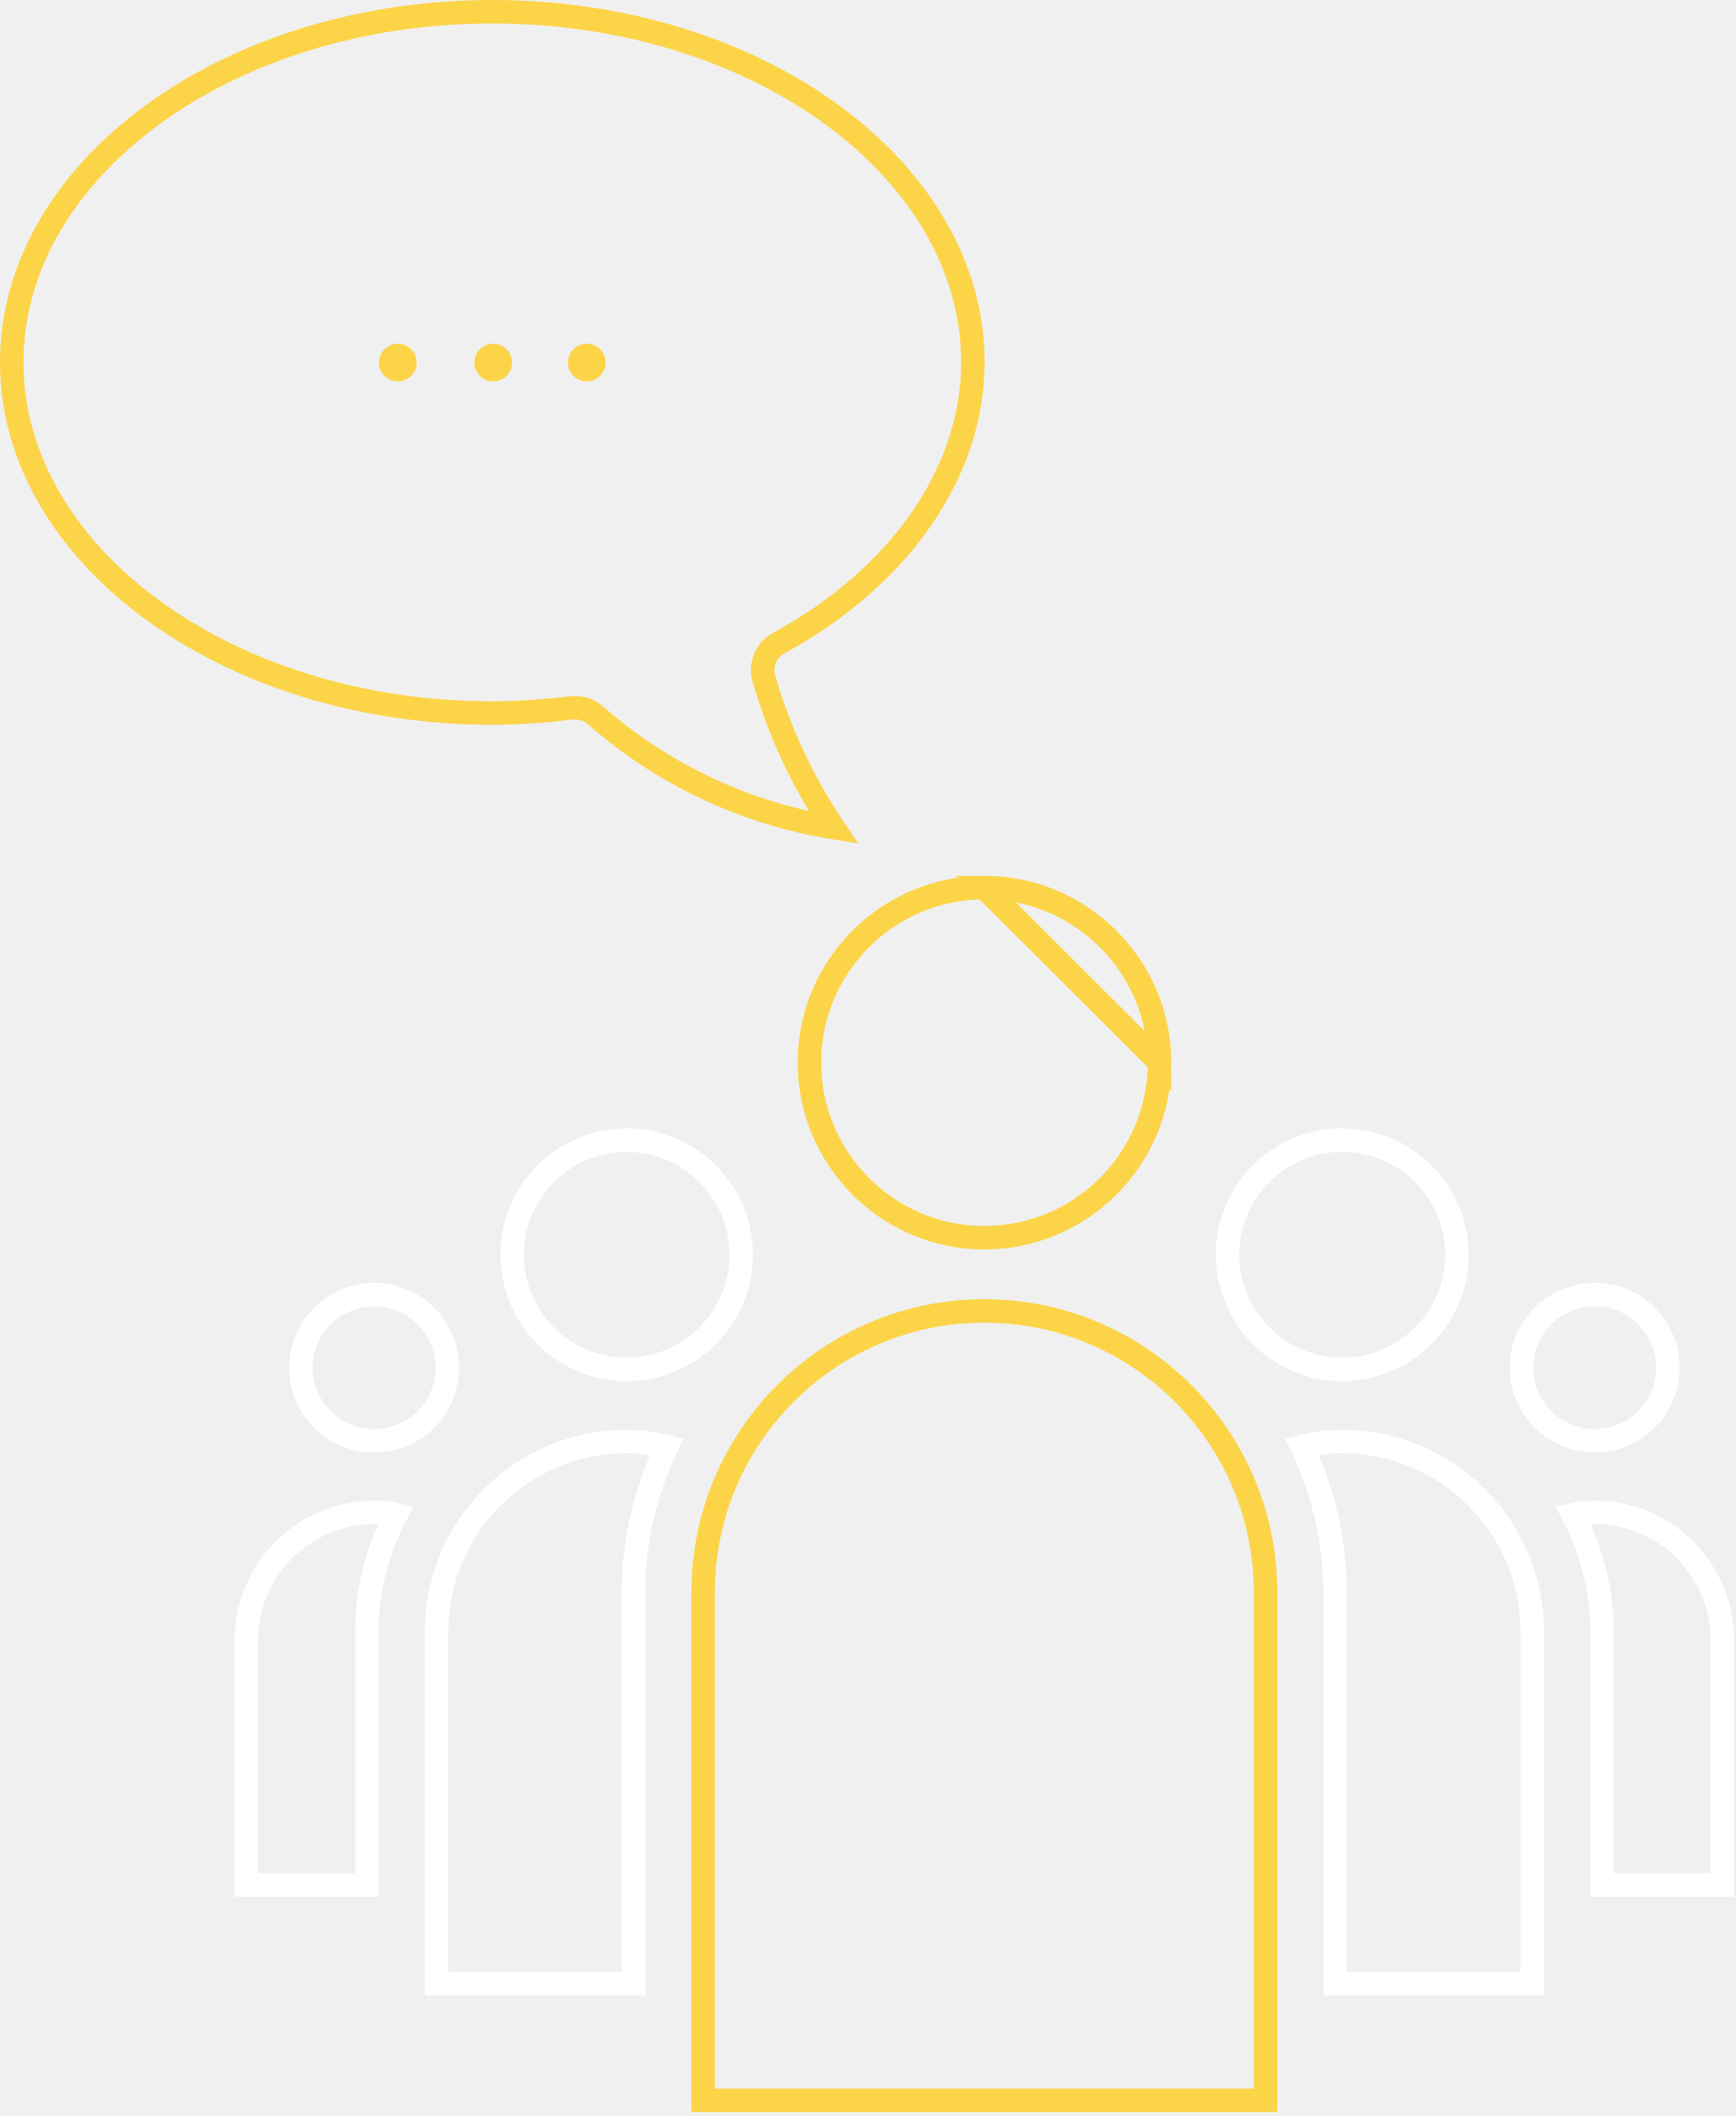
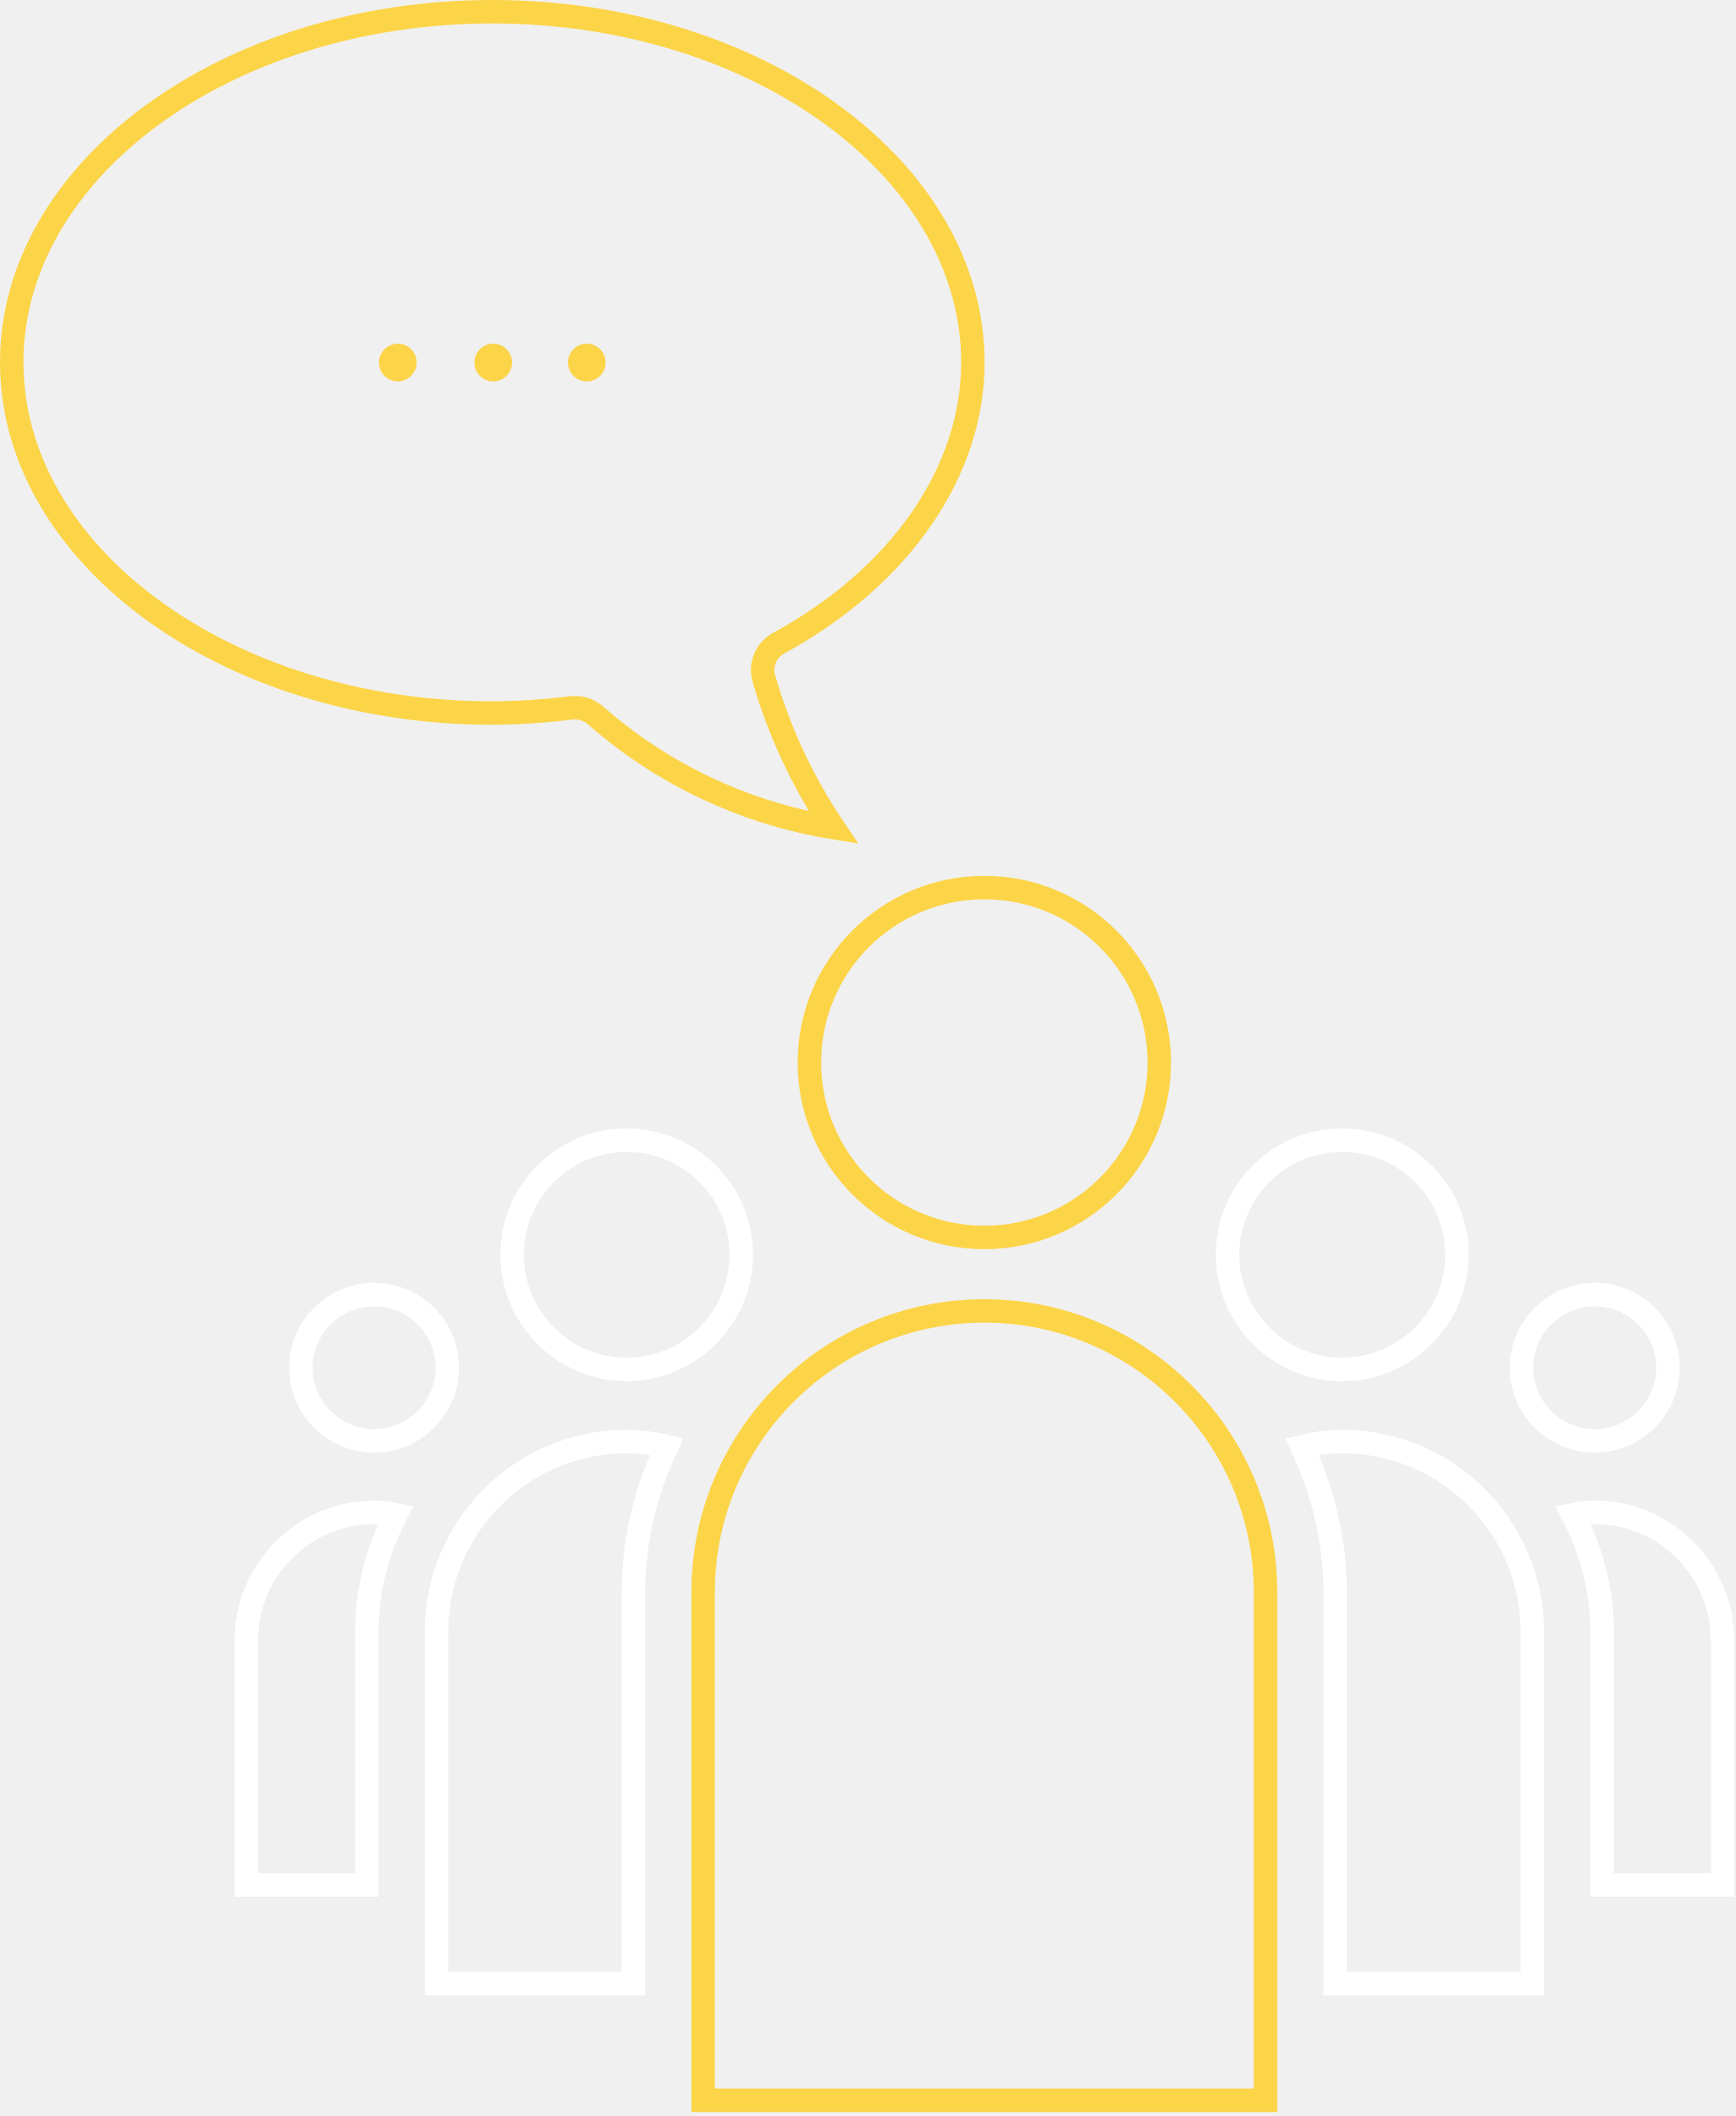
<svg xmlns="http://www.w3.org/2000/svg" width="370" height="451" viewBox="0 0 370 451" fill="none">
  <path d="M324.277 291.532C324.277 282.941 331.271 275.934 339.931 275.934C348.496 275.934 355.496 282.929 355.496 291.532C355.496 300.095 348.498 307.097 339.931 307.097C331.272 307.097 324.277 300.087 324.277 291.532Z" stroke="white" stroke-width="5" />
  <path d="M64.124 291.532C64.124 282.938 71.119 275.934 79.749 275.934C88.344 275.934 95.342 282.931 95.342 291.532C95.342 300.093 88.347 307.097 79.749 307.097C71.116 307.097 64.124 300.09 64.124 291.532Z" stroke="white" stroke-width="5" />
  <path d="M310.53 267.409V267.41C310.53 280.915 299.547 291.87 286.037 291.87C272.59 291.87 261.632 280.923 261.632 267.41C261.632 253.96 272.586 243.009 286.037 243.009C299.555 243.009 310.534 253.967 310.53 267.409Z" stroke="white" stroke-width="5" />
  <path d="M367.12 401.76H341.473V347.79C341.473 338.769 339.136 330.337 335.269 322.85C336.809 322.532 338.347 322.34 339.931 322.34C354.9 322.34 367.12 334.603 367.12 349.621V401.76Z" stroke="white" stroke-width="5" />
  <path d="M109.15 267.41C109.15 253.959 120.1 243.009 133.551 243.009C147.005 243.009 157.984 253.963 157.984 267.41C157.984 280.919 146.997 291.87 133.551 291.87C120.108 291.87 109.15 280.923 109.15 267.41Z" stroke="white" stroke-width="5" />
  <path d="M79.749 322.34C81.316 322.34 82.836 322.532 84.376 322.851C80.492 330.342 78.179 338.775 78.179 347.79V401.76H52.5V349.617C52.5 334.61 64.773 322.34 79.749 322.34Z" stroke="white" stroke-width="5" />
-   <path d="M209.798 189.176C189.249 189.176 172.513 205.941 172.513 226.461C172.513 247.069 189.251 263.806 209.798 263.806C230.351 263.806 247.143 247.064 247.143 226.461L209.798 189.176ZM209.798 189.176C230.347 189.176 247.139 205.941 247.143 226.461L209.798 189.176Z" stroke="#FCD448" stroke-width="5" />
+   <circle cx="209.798" cy="226.461" r="37.285" stroke="#FCD448" stroke-width="5" />
  <path d="M326.585 347.785V347.785L326.589 422.794H284.552V339.373C284.552 328.172 281.901 317.732 277.508 308.326C280.288 307.652 283.131 307.237 286.037 307.237C308.383 307.237 326.585 325.409 326.585 347.785Z" stroke="white" stroke-width="5" />
  <path d="M135.008 339.374V422.794H93.035V347.79C93.035 325.412 111.207 307.242 133.555 307.242C136.483 307.242 139.312 307.656 142.083 308.33C137.687 317.729 135.008 328.169 135.008 339.374Z" stroke="white" stroke-width="5" />
  <path d="M269.732 339.374V447.656H149.864V339.374C149.864 306.269 176.696 279.412 209.798 279.412C242.842 279.412 269.732 306.27 269.732 339.374Z" stroke="#FCD448" stroke-width="5" />
  <path d="M121.937 150.851L121.87 150.856L121.804 150.864C116.204 151.577 110.566 151.95 104.921 151.98C76.471 151.979 50.774 143.457 32.247 129.818C13.717 116.176 2.5 97.546 2.5 77.232C2.5 56.918 13.717 38.292 32.247 24.654C50.775 11.018 76.475 2.5 104.928 2.5C133.38 2.5 159.08 11.03 177.609 24.672C196.14 38.317 207.356 56.942 207.356 77.232C207.356 100.366 192.099 122.83 165.941 137.092C164.638 137.801 163.617 138.934 163.047 140.303C162.478 141.671 162.393 143.192 162.806 144.615C166.069 155.924 171.072 166.644 177.626 176.392C158.892 173.35 141.344 165.11 127.008 152.557C125.831 151.475 124.295 150.866 122.697 150.845C122.444 150.83 122.19 150.832 121.937 150.851Z" stroke="#FCD448" stroke-width="5" />
  <path d="M84.792 81.288C87.01 81.288 88.808 79.49 88.808 77.272C88.808 75.054 87.01 73.256 84.792 73.256C82.574 73.256 80.776 75.054 80.776 77.272C80.776 79.49 82.574 81.288 84.792 81.288Z" fill="#FCD448" />
  <path d="M105.12 81.288C107.338 81.288 109.136 79.49 109.136 77.272C109.136 75.054 107.338 73.256 105.12 73.256C102.902 73.256 101.104 75.054 101.104 77.272C101.104 79.49 102.902 81.288 105.12 81.288Z" fill="#FCD448" />
  <path d="M125.072 81.288C127.29 81.288 129.088 79.49 129.088 77.272C129.088 75.054 127.29 73.256 125.072 73.256C122.854 73.256 121.056 75.054 121.056 77.272C121.056 79.49 122.854 81.288 125.072 81.288Z" fill="#FCD448" />
</svg>
